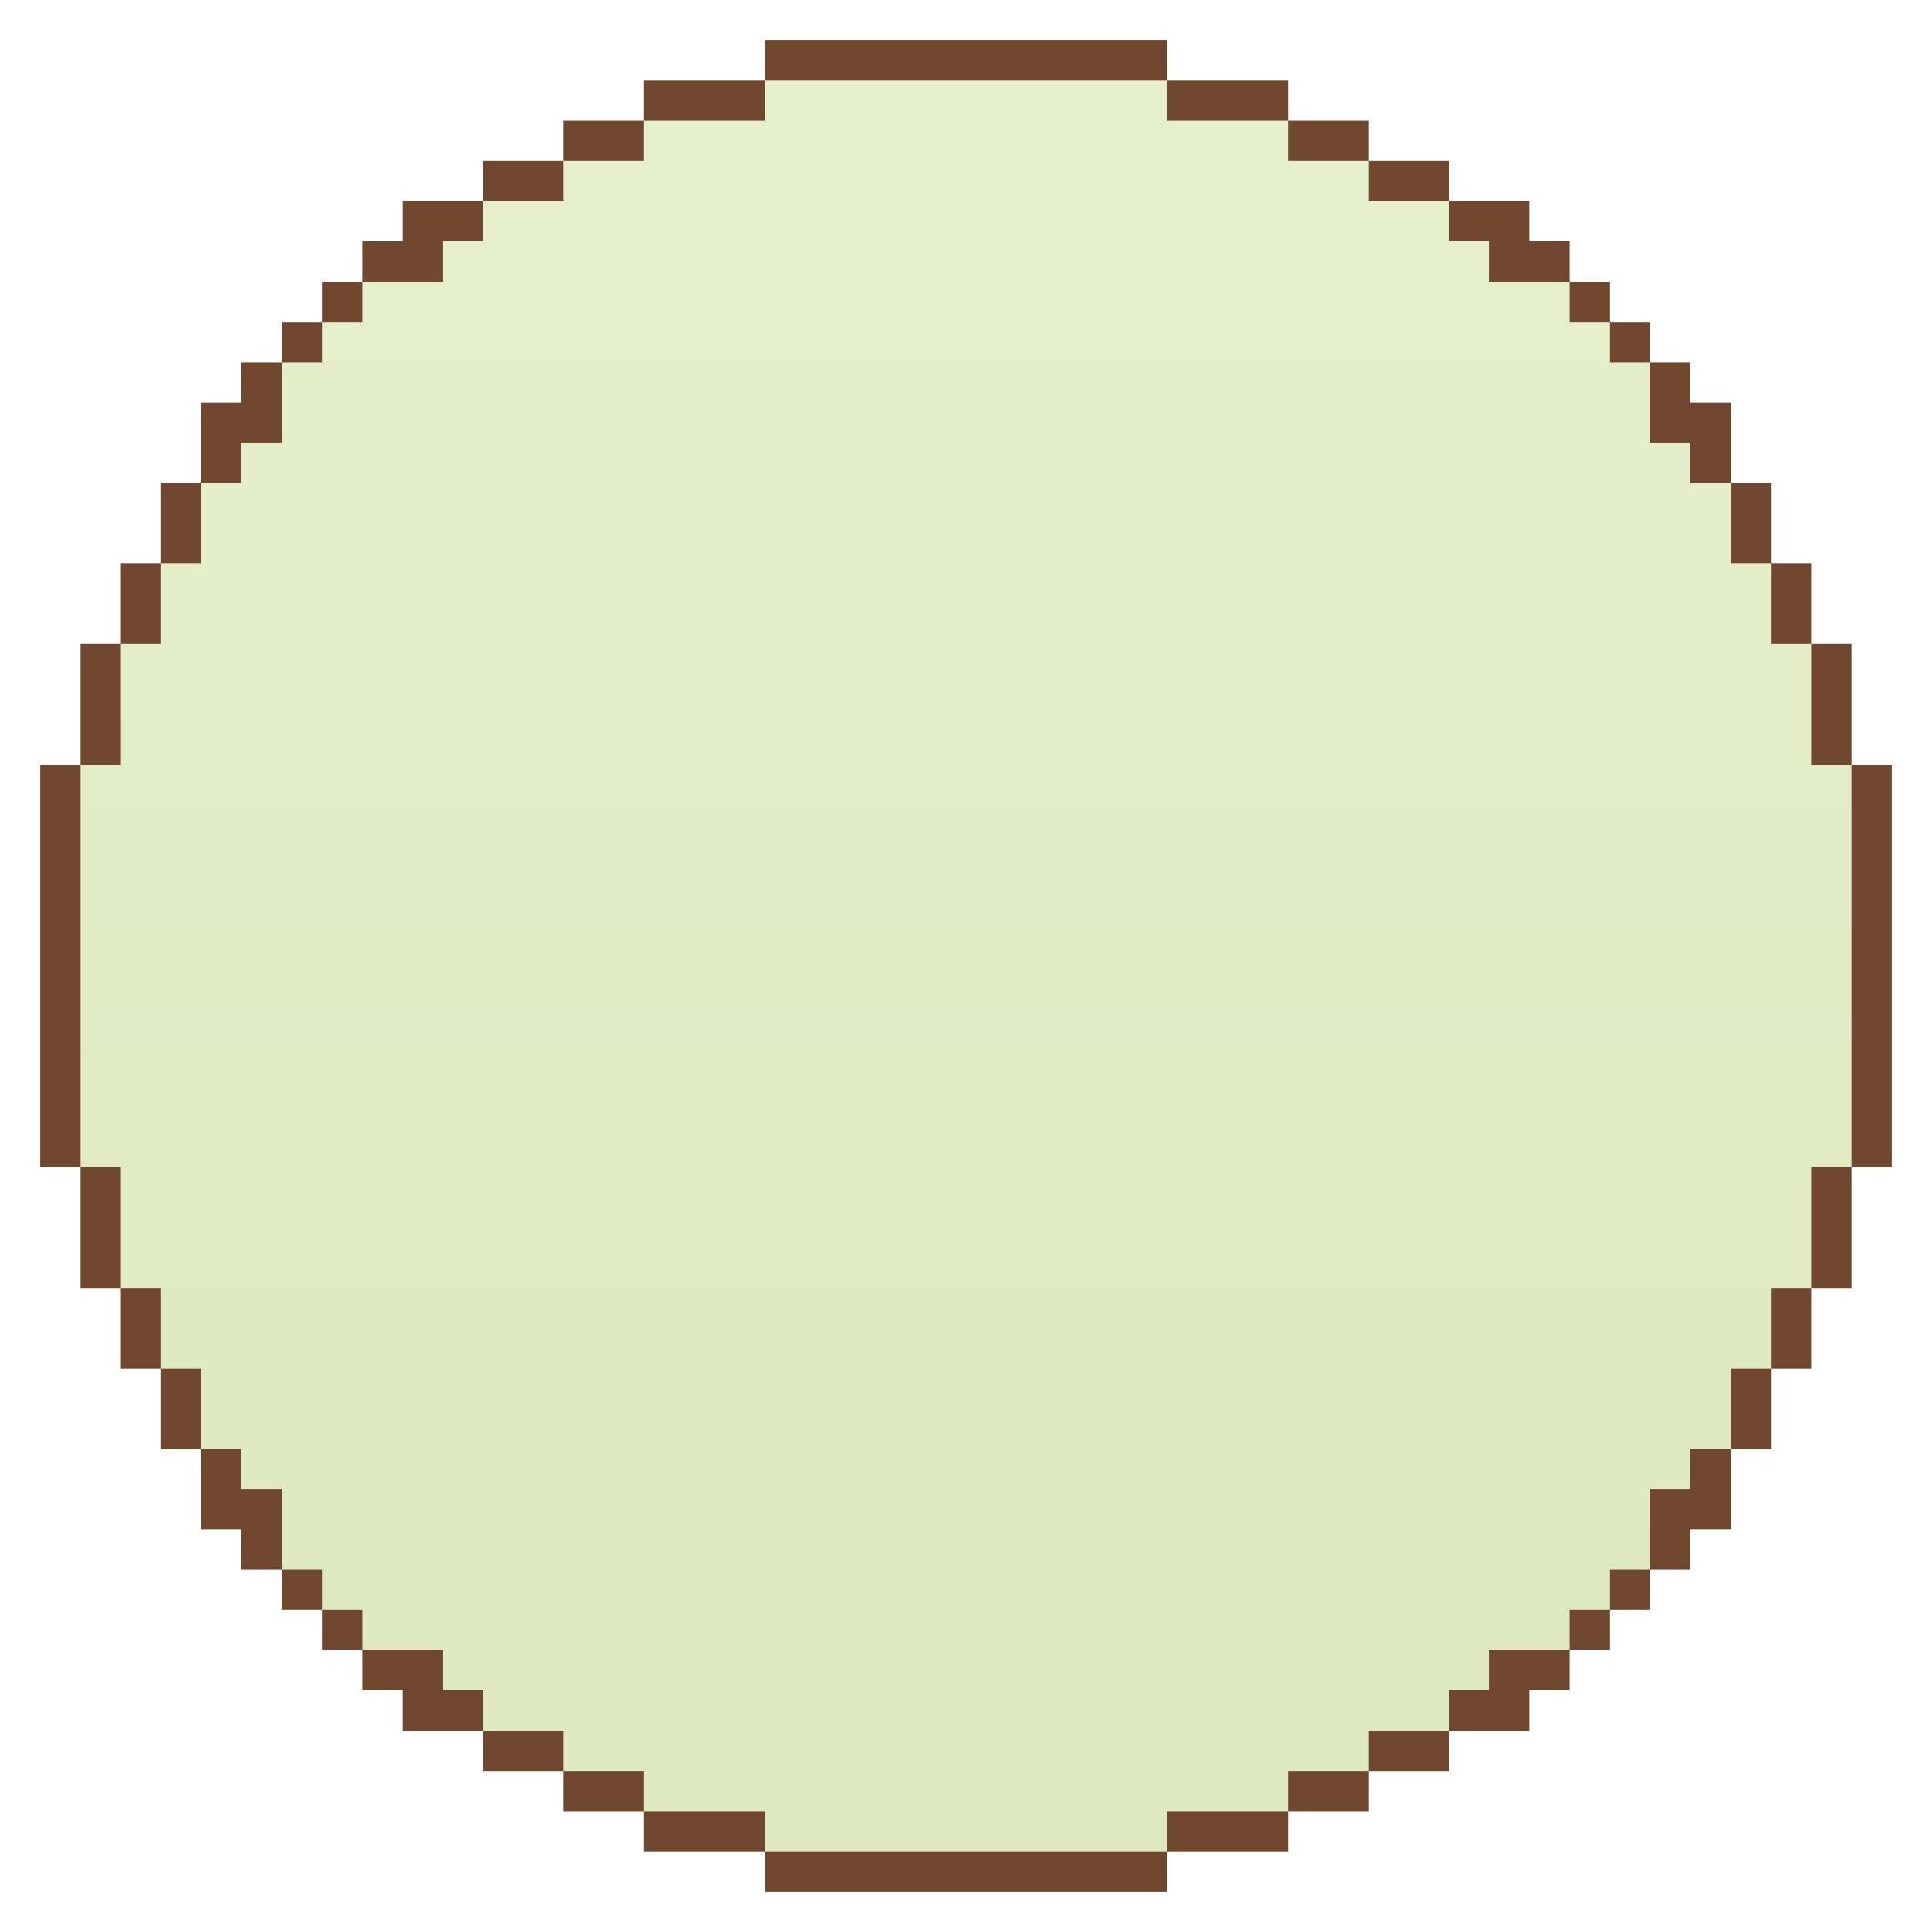
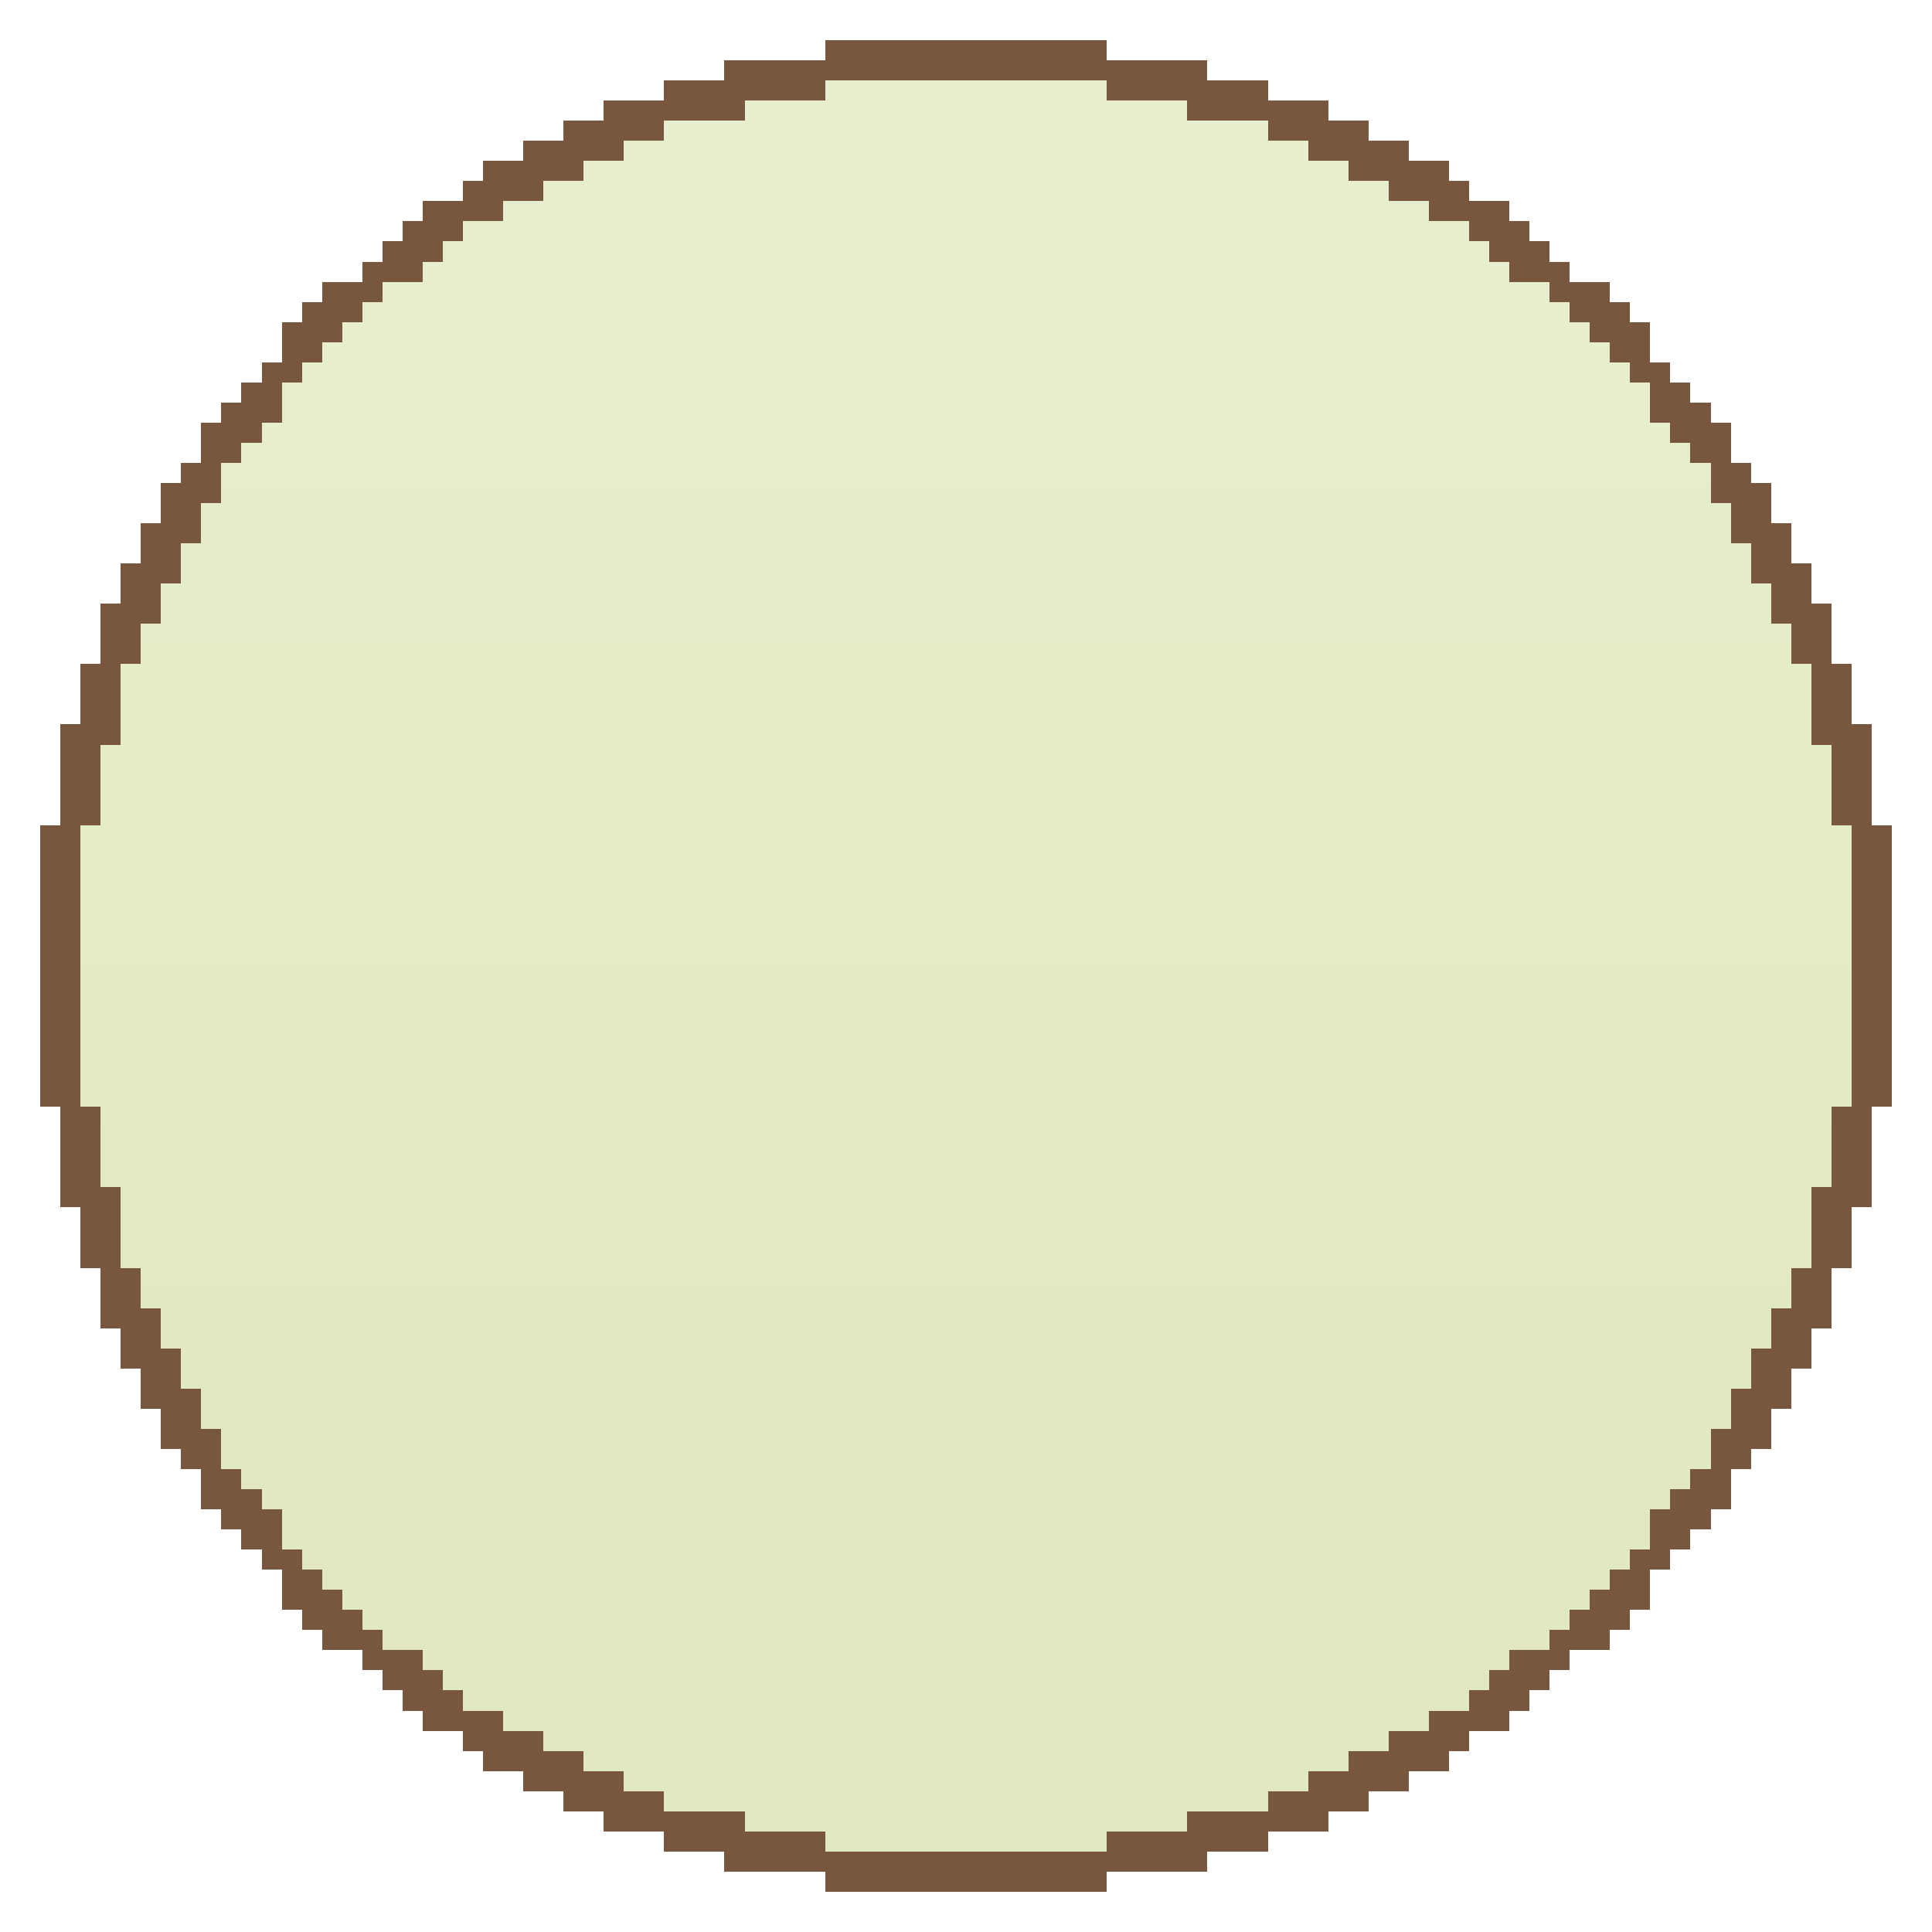
- <svg xmlns="http://www.w3.org/2000/svg" viewBox="0 0 48 48" shape-rendering="crispEdges">
-   <path fill="#70472f" d="M19 1h10v1H19zM16 2h3v1H16zM29 2h3v1H29zM14 3h2v1H14zM32 3h2v1H32zM12 4h2v1H12zM34 4h2v1H34zM10 5h2v1H10zM36 5h2v1H36zM9 6h2v1H9zM37 6h2v1H37zM8 7h1v1H8zM39 7h1v1H39zM7 8h1v1H7zM40 8h1v1H40zM6 9h1v1H6zM41 9h1v1H41zM5 10h2v1H5zM41 10h2v1H41zM5 11h1v1H5zM42 11h1v1H42zM4 12h1v1H4zM43 12h1v1H43zM4 13h1v1H4zM43 13h1v1H43zM3 14h1v1H3zM44 14h1v1H44zM3 15h1v1H3zM44 15h1v1H44zM2 16h1v1H2zM45 16h1v1H45zM2 17h1v1H2zM45 17h1v1H45zM2 18h1v1H2zM45 18h1v1H45zM1 19h1v1H1zM46 19h1v1H46zM1 20h1v1H1zM46 20h1v1H46zM1 21h1v1H1zM46 21h1v1H46zM1 22h1v1H1zM46 22h1v1H46zM1 23h1v1H1zM46 23h1v1H46zM1 24h1v1H1zM46 24h1v1H46zM1 25h1v1H1zM46 25h1v1H46zM1 26h1v1H1zM46 26h1v1H46zM1 27h1v1H1zM46 27h1v1H46zM1 28h1v1H1zM46 28h1v1H46zM2 29h1v1H2zM45 29h1v1H45zM2 30h1v1H2zM45 30h1v1H45zM2 31h1v1H2zM45 31h1v1H45zM3 32h1v1H3zM44 32h1v1H44zM3 33h1v1H3zM44 33h1v1H44zM4 34h1v1H4zM43 34h1v1H43zM4 35h1v1H4zM43 35h1v1H43zM5 36h1v1H5zM42 36h1v1H42zM5 37h2v1H5zM41 37h2v1H41zM6 38h1v1H6zM41 38h1v1H41zM7 39h1v1H7zM40 39h1v1H40zM8 40h1v1H8zM39 40h1v1H39zM9 41h2v1H9zM37 41h2v1H37zM10 42h2v1H10zM36 42h2v1H36zM12 43h2v1H12zM34 43h2v1H34zM14 44h2v1H14zM32 44h2v1H32zM16 45h3v1H16zM29 45h3v1H29zM19 46h10v1H19z" />
-   <path fill="#e7efcd" d="M19 2h10v1H19z" />
-   <path fill="#e7eecd" d="M16 3h16v1H16z" />
-   <path fill="#e7eecc" d="M14 4h20v1H14zM12 5h24v1H12zM11 6h26v1H11z" />
-   <path fill="#e6eecb" d="M9 7h30v1H9zM8 8h32v1H8z" />
-   <path fill="#e6edcb" d="M7 9h34v1H7z" />
-   <path fill="#e6edca" d="M7 10h34v1H7z" />
-   <path fill="#e5edca" d="M6 11h36v1H6z" />
-   <path fill="#e5edc9" d="M5 12h38v1H5zM5 13h38v1H5zM4 14h40v1H4z" />
-   <path fill="#e5ecc8" d="M4 15h40v1H4z" />
-   <path fill="#e4ecc8" d="M3 16h42v1H3zM3 17h42v1H3z" />
-   <path fill="#e4ecc7" d="M3 18h42v1H3zM2 19h44v1H2z" />
-   <path fill="#e3ebc6" d="M2 20h44v1H2zM2 21h44v1H2zM2 22h44v1H2z" />
-   <path fill="#e3ebc5" d="M2 23h44v1H2zM2 24h44v1H2z" />
-   <path fill="#e2ebc5" d="M2 25h44v1H2z" />
-   <path fill="#e2eac4" d="M2 26h44v1H2zM2 27h44v1H2zM2 28h44v1H2z" />
-   <path fill="#e1eac3" d="M3 29h42v1H3zM3 30h42v1H3z" />
-   <path fill="#e1eac2" d="M3 31h42v1H3z" />
-   <path fill="#e1e9c2" d="M4 32h40v1H4zM4 33h40v1H4z" />
-   <path fill="#e0e9c1" d="M5 34h38v1H5zM5 35h38v1H5zM6 36h36v1H6z" />
-   <path fill="#e0e9c0" d="M7 37h34v1H7z" />
-   <path fill="#e0e8c0" d="M7 38h34v1H7z" />
-   <path fill="#dfe8bf" d="M8 39h32v1H8zM9 40h30v1H9zM11 41h26v1H11zM12 42h24v1H12zM14 43h20v1H14zM16 44h16v1H16zM19 45h10v1H19z" />
+ <svg xmlns="http://www.w3.org/2000/svg" viewBox="0 0 96 96" shape-rendering="crispEdges">
+   <path fill="#79563e" d="M41 2h14v1H41zM36 3h24v1H36zM33 4h8v1H33zM55 4h8v1H55zM30 5h7v1H30zM59 5h7v1H59zM28 6h5v1H28zM63 6h5v1H63zM26 7h5v1H26zM65 7h5v1H65zM24 8h5v1H24zM67 8h5v1H67zM23 9h4v1H23zM69 9h4v1H69zM21 10h4v1H21zM71 10h4v1H71zM20 11h3v1H20zM73 11h3v1H73zM19 12h3v1H19zM74 12h3v1H74zM18 13h3v1H18zM75 13h3v1H75zM16 14h3v1H16zM77 14h3v1H77zM15 15h3v1H15zM78 15h3v1H78zM14 16h3v1H14zM79 16h3v1H79zM14 17h2v1H14zM80 17h2v1H80zM13 18h2v1H13zM81 18h2v1H81zM12 19h2v1H12zM82 19h2v1H82zM11 20h3v1H11zM82 20h3v1H82zM10 21h3v1H10zM83 21h3v1H83zM10 22h2v1H10zM84 22h2v1H84zM9 23h2v1H9zM85 23h2v1H85zM8 24h3v1H8zM85 24h3v1H85zM8 25h2v1H8zM86 25h2v1H86zM7 26h3v1H7zM86 26h3v1H86zM7 27h2v1H7zM87 27h2v1H87zM6 28h3v1H6zM87 28h3v1H87zM6 29h2v1H6zM88 29h2v1H88zM5 30h3v1H5zM88 30h3v1H88zM5 31h2v1H5zM89 31h2v1H89zM5 32h2v1H5zM89 32h2v1H89zM4 33h2v1H4zM90 33h2v1H90zM4 34h2v1H4zM90 34h2v1H90zM4 35h2v1H4zM90 35h2v1H90zM3 36h3v1H3zM90 36h3v1H90zM3 37h2v1H3zM91 37h2v1H91zM3 38h2v1H3zM91 38h2v1H91zM3 39h2v1H3zM91 39h2v1H91zM3 40h2v1H3zM91 40h2v1H91zM2 41h2v1H2zM92 41h2v1H92zM2 42h2v1H2zM92 42h2v1H92zM2 43h2v1H2zM92 43h2v1H92zM2 44h2v1H2zM92 44h2v1H92zM2 45h2v1H2zM92 45h2v1H92zM2 46h2v1H2zM92 46h2v1H92zM2 47h2v1H2zM92 47h2v1H92zM2 48h2v1H2zM92 48h2v1H92zM2 49h2v1H2zM92 49h2v1H92zM2 50h2v1H2zM92 50h2v1H92zM2 51h2v1H2zM92 51h2v1H92zM2 52h2v1H2zM92 52h2v1H92zM2 53h2v1H2zM92 53h2v1H92zM2 54h2v1H2zM92 54h2v1H92zM3 55h2v1H3zM91 55h2v1H91zM3 56h2v1H3zM91 56h2v1H91zM3 57h2v1H3zM91 57h2v1H91zM3 58h2v1H3zM91 58h2v1H91zM3 59h3v1H3zM90 59h3v1H90zM4 60h2v1H4zM90 60h2v1H90zM4 61h2v1H4zM90 61h2v1H90zM4 62h2v1H4zM90 62h2v1H90zM5 63h2v1H5zM89 63h2v1H89zM5 64h2v1H5zM89 64h2v1H89zM5 65h3v1H5zM88 65h3v1H88zM6 66h2v1H6zM88 66h2v1H88zM6 67h3v1H6zM87 67h3v1H87zM7 68h2v1H7zM87 68h2v1H87zM7 69h3v1H7zM86 69h3v1H86zM8 70h2v1H8zM86 70h2v1H86zM8 71h3v1H8zM85 71h3v1H85zM9 72h2v1H9zM85 72h2v1H85zM10 73h2v1H10zM84 73h2v1H84zM10 74h3v1H10zM83 74h3v1H83zM11 75h3v1H11zM82 75h3v1H82zM12 76h2v1H12zM82 76h2v1H82zM13 77h2v1H13zM81 77h2v1H81zM14 78h2v1H14zM80 78h2v1H80zM14 79h3v1H14zM79 79h3v1H79zM15 80h3v1H15zM78 80h3v1H78zM16 81h3v1H16zM77 81h3v1H77zM18 82h3v1H18zM75 82h3v1H75zM19 83h3v1H19zM74 83h3v1H74zM20 84h3v1H20zM73 84h3v1H73zM21 85h4v1H21zM71 85h4v1H71zM23 86h4v1H23zM69 86h4v1H69zM24 87h5v1H24zM67 87h5v1H67zM26 88h5v1H26zM65 88h5v1H65zM28 89h5v1H28zM63 89h5v1H63zM30 90h7v1H30zM59 90h7v1H59zM33 91h8v1H33zM55 91h8v1H55zM36 92h24v1H36zM41 93h14v1H41z" />
+   <path fill="#e8efce" d="M41 4h14v1H41zM37 5h22v1H37zM33 6h30v1H33zM31 7h34v1H31z" />
+   <path fill="#e7eecd" d="M29 8h38v1H29zM27 9h42v1H27zM25 10h46v1H25zM23 11h50v1H23zM22 12h52v1H22zM21 13h54v1H21zM19 14h58v1H19zM18 15h60v1H18z" />
+   <path fill="#e6eecb" d="M17 16h62v1H17zM16 17h64v1H16zM15 18h66v1H15zM14 19h68v1H14zM14 20h68v1H14zM13 21h70v1H13zM12 22h72v1H12zM11 23h74v1H11z" />
+   <path fill="#e5edca" d="M11 24h74v1H11zM10 25h76v1H10zM10 26h76v1H10zM9 27h78v1H9zM9 28h78v1H9zM8 29h80v1H8zM8 30h80v1H8zM7 31h82v1H7z" />
+   <path fill="#e4ecc8" d="M7 32h82v1H7zM6 33h84v1H6zM6 34h84v1H6zM6 35h84v1H6zM6 36h84v1H6zM5 37h86v1H5zM5 38h86v1H5zM5 39h86v1H5z" />
+   <path fill="#e4ecc7" d="M5 40h86v1H5zM4 41h88v1H4zM4 42h88v1H4zM4 43h88v1H4zM4 44h88v1H4zM4 45h88v1H4zM4 46h88v1H4zM4 47h88v1H4z" />
+   <path fill="#e3ebc5" d="M4 48h88v1H4zM4 49h88v1H4zM4 50h88v1H4zM4 51h88v1H4zM4 52h88v1H4zM4 53h88v1H4zM4 54h88v1H4zM5 55h86v1H5z" />
+   <path fill="#e2eac4" d="M5 56h86v1H5zM5 57h86v1H5zM5 58h86v1H5zM6 59h84v1H6zM6 60h84v1H6zM6 61h84v1H6zM6 62h84v1H6zM7 63h82v1H7z" />
+   <path fill="#e1e9c2" d="M7 64h82v1H7zM8 65h80v1H8zM8 66h80v1H8zM9 67h78v1H9zM9 68h78v1H9zM10 69h76v1H10zM10 70h76v1H10zM11 71h74v1H11z" />
+   <path fill="#e0e9c1" d="M11 72h74v1H11zM12 73h72v1H12zM13 74h70v1H13zM14 75h68v1H14zM14 76h68v1H14zM15 77h66v1H15zM16 78h64v1H16zM17 79h62v1H17z" />
+   <path fill="#dfe8bf" d="M18 80h60v1H18zM19 81h58v1H19zM21 82h54v1H21zM22 83h52v1H22zM23 84h50v1H23zM25 85h46v1H25zM27 86h42v1H27zM29 87h38v1H29zM31 88h34v1H31zM33 89h30v1H33zM37 90h22v1H37zM41 91h14v1H41z" />
</svg>
